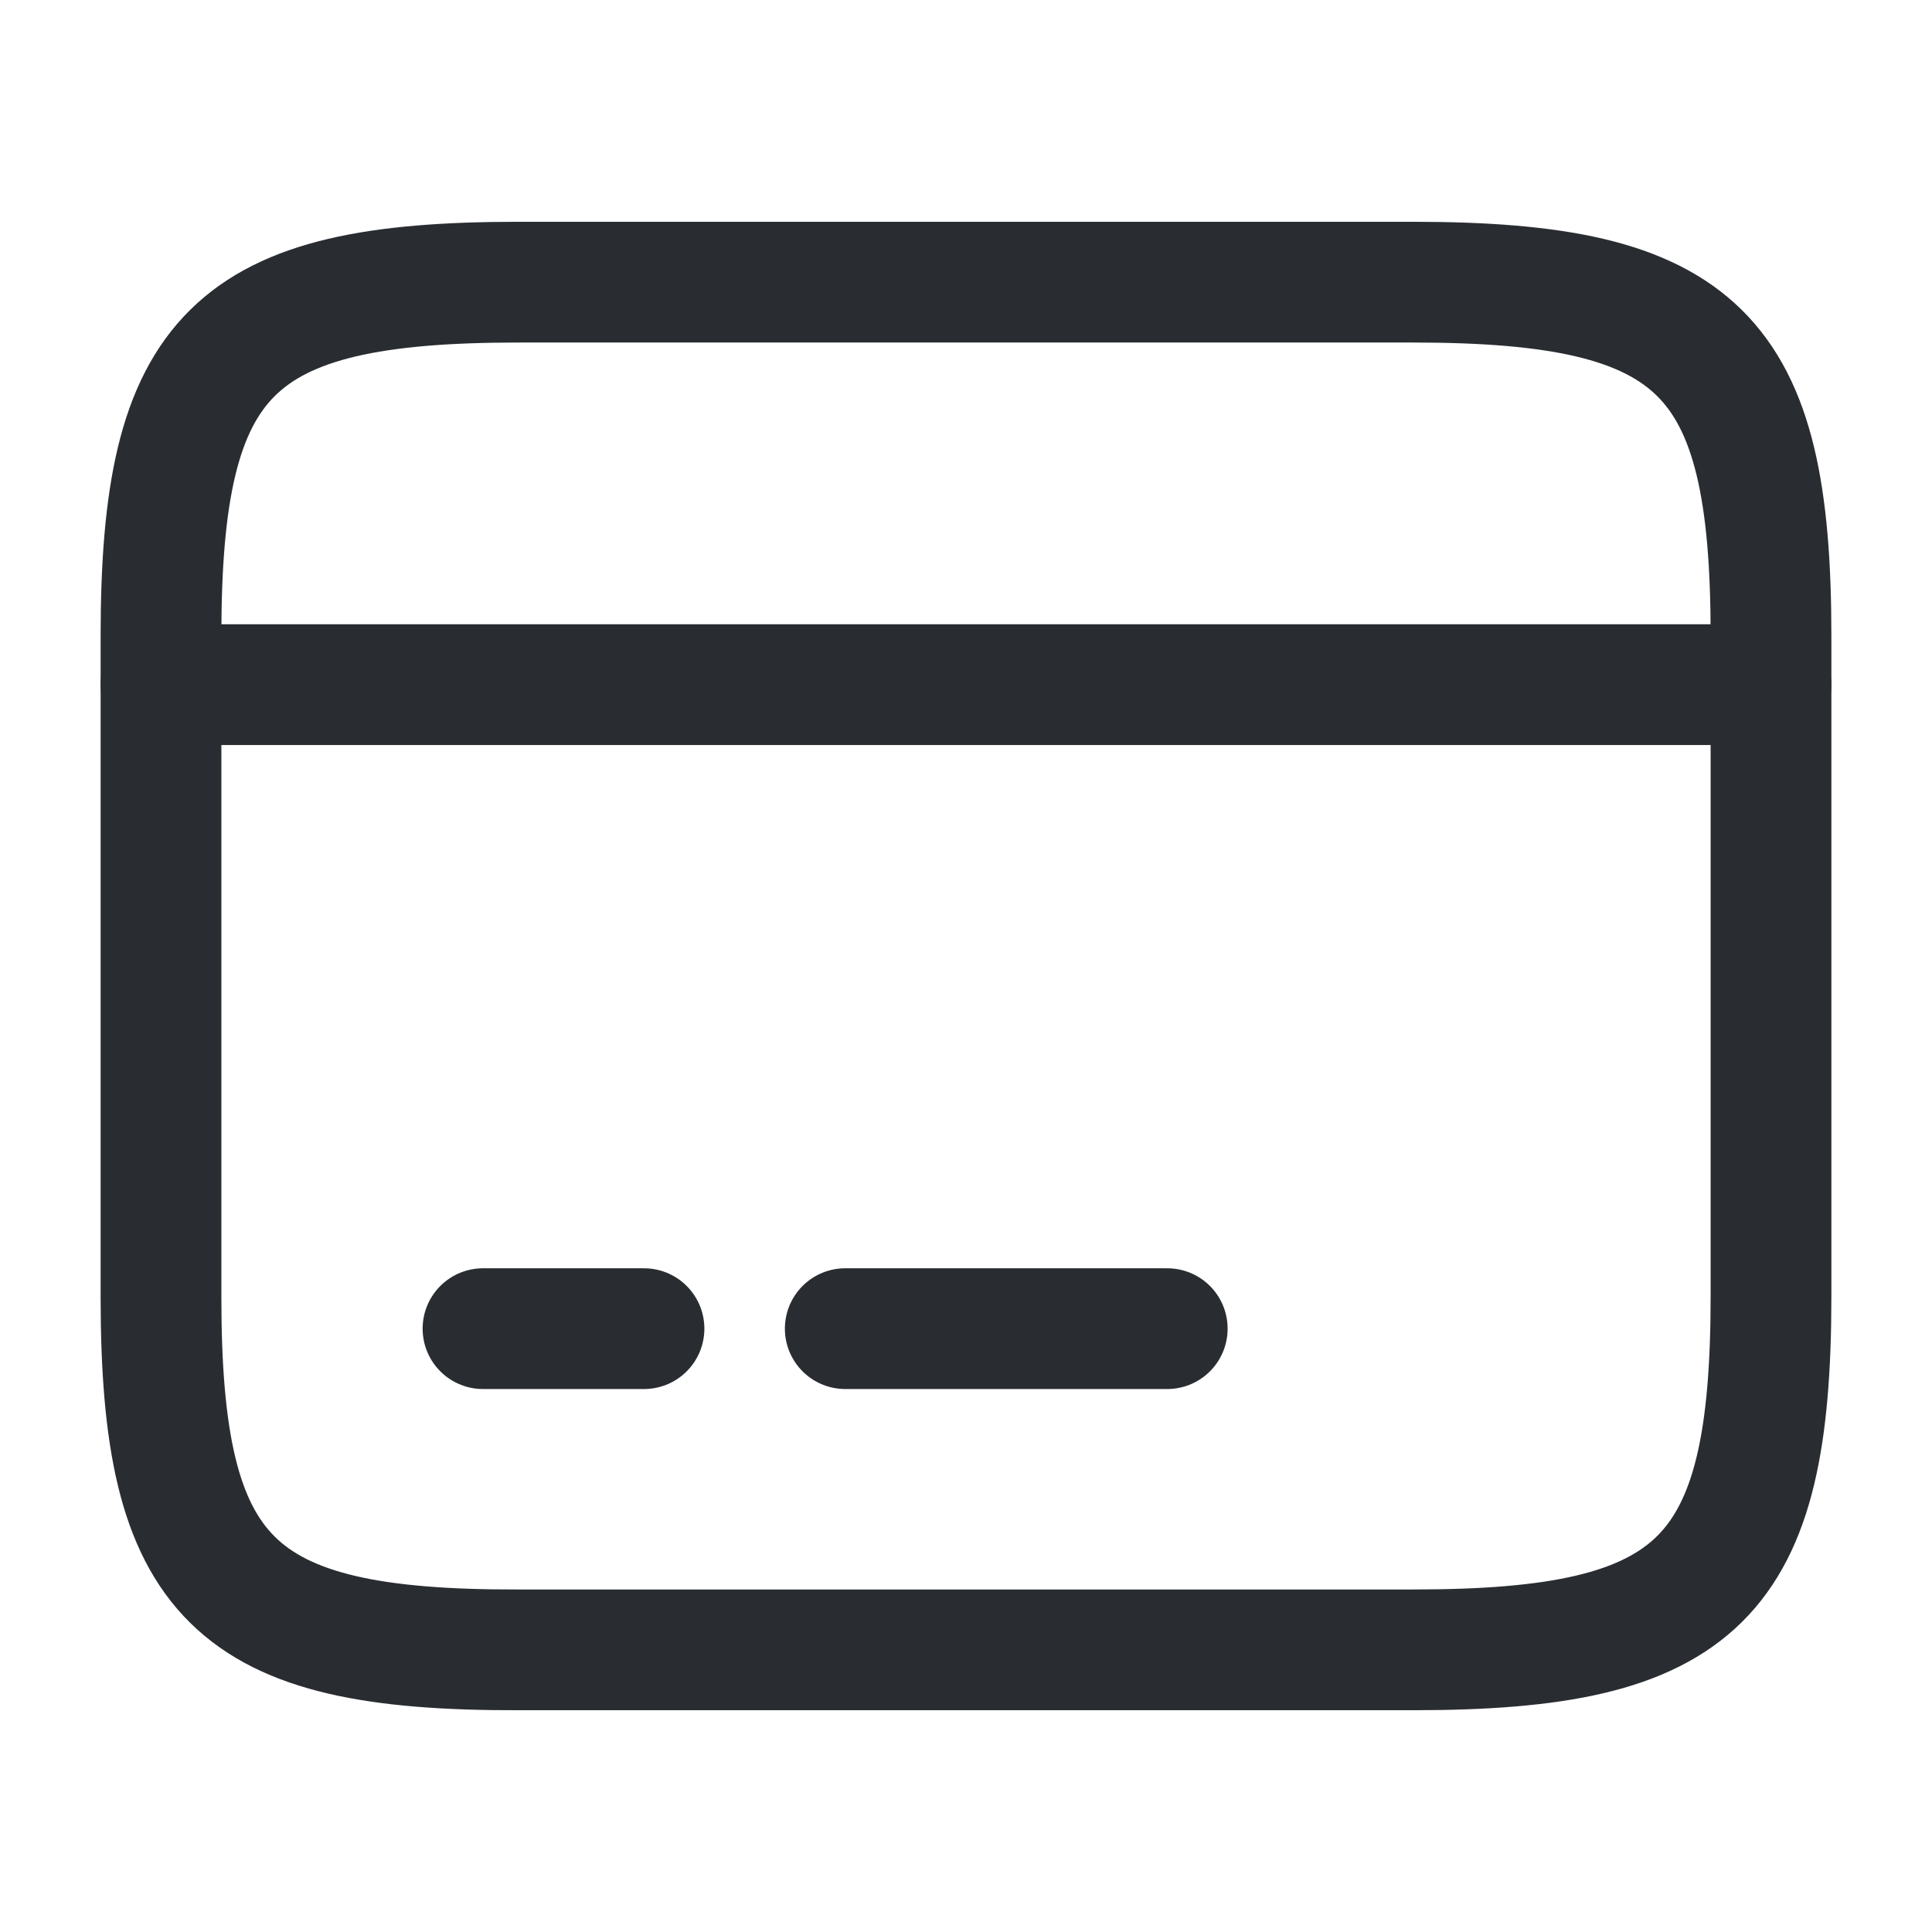
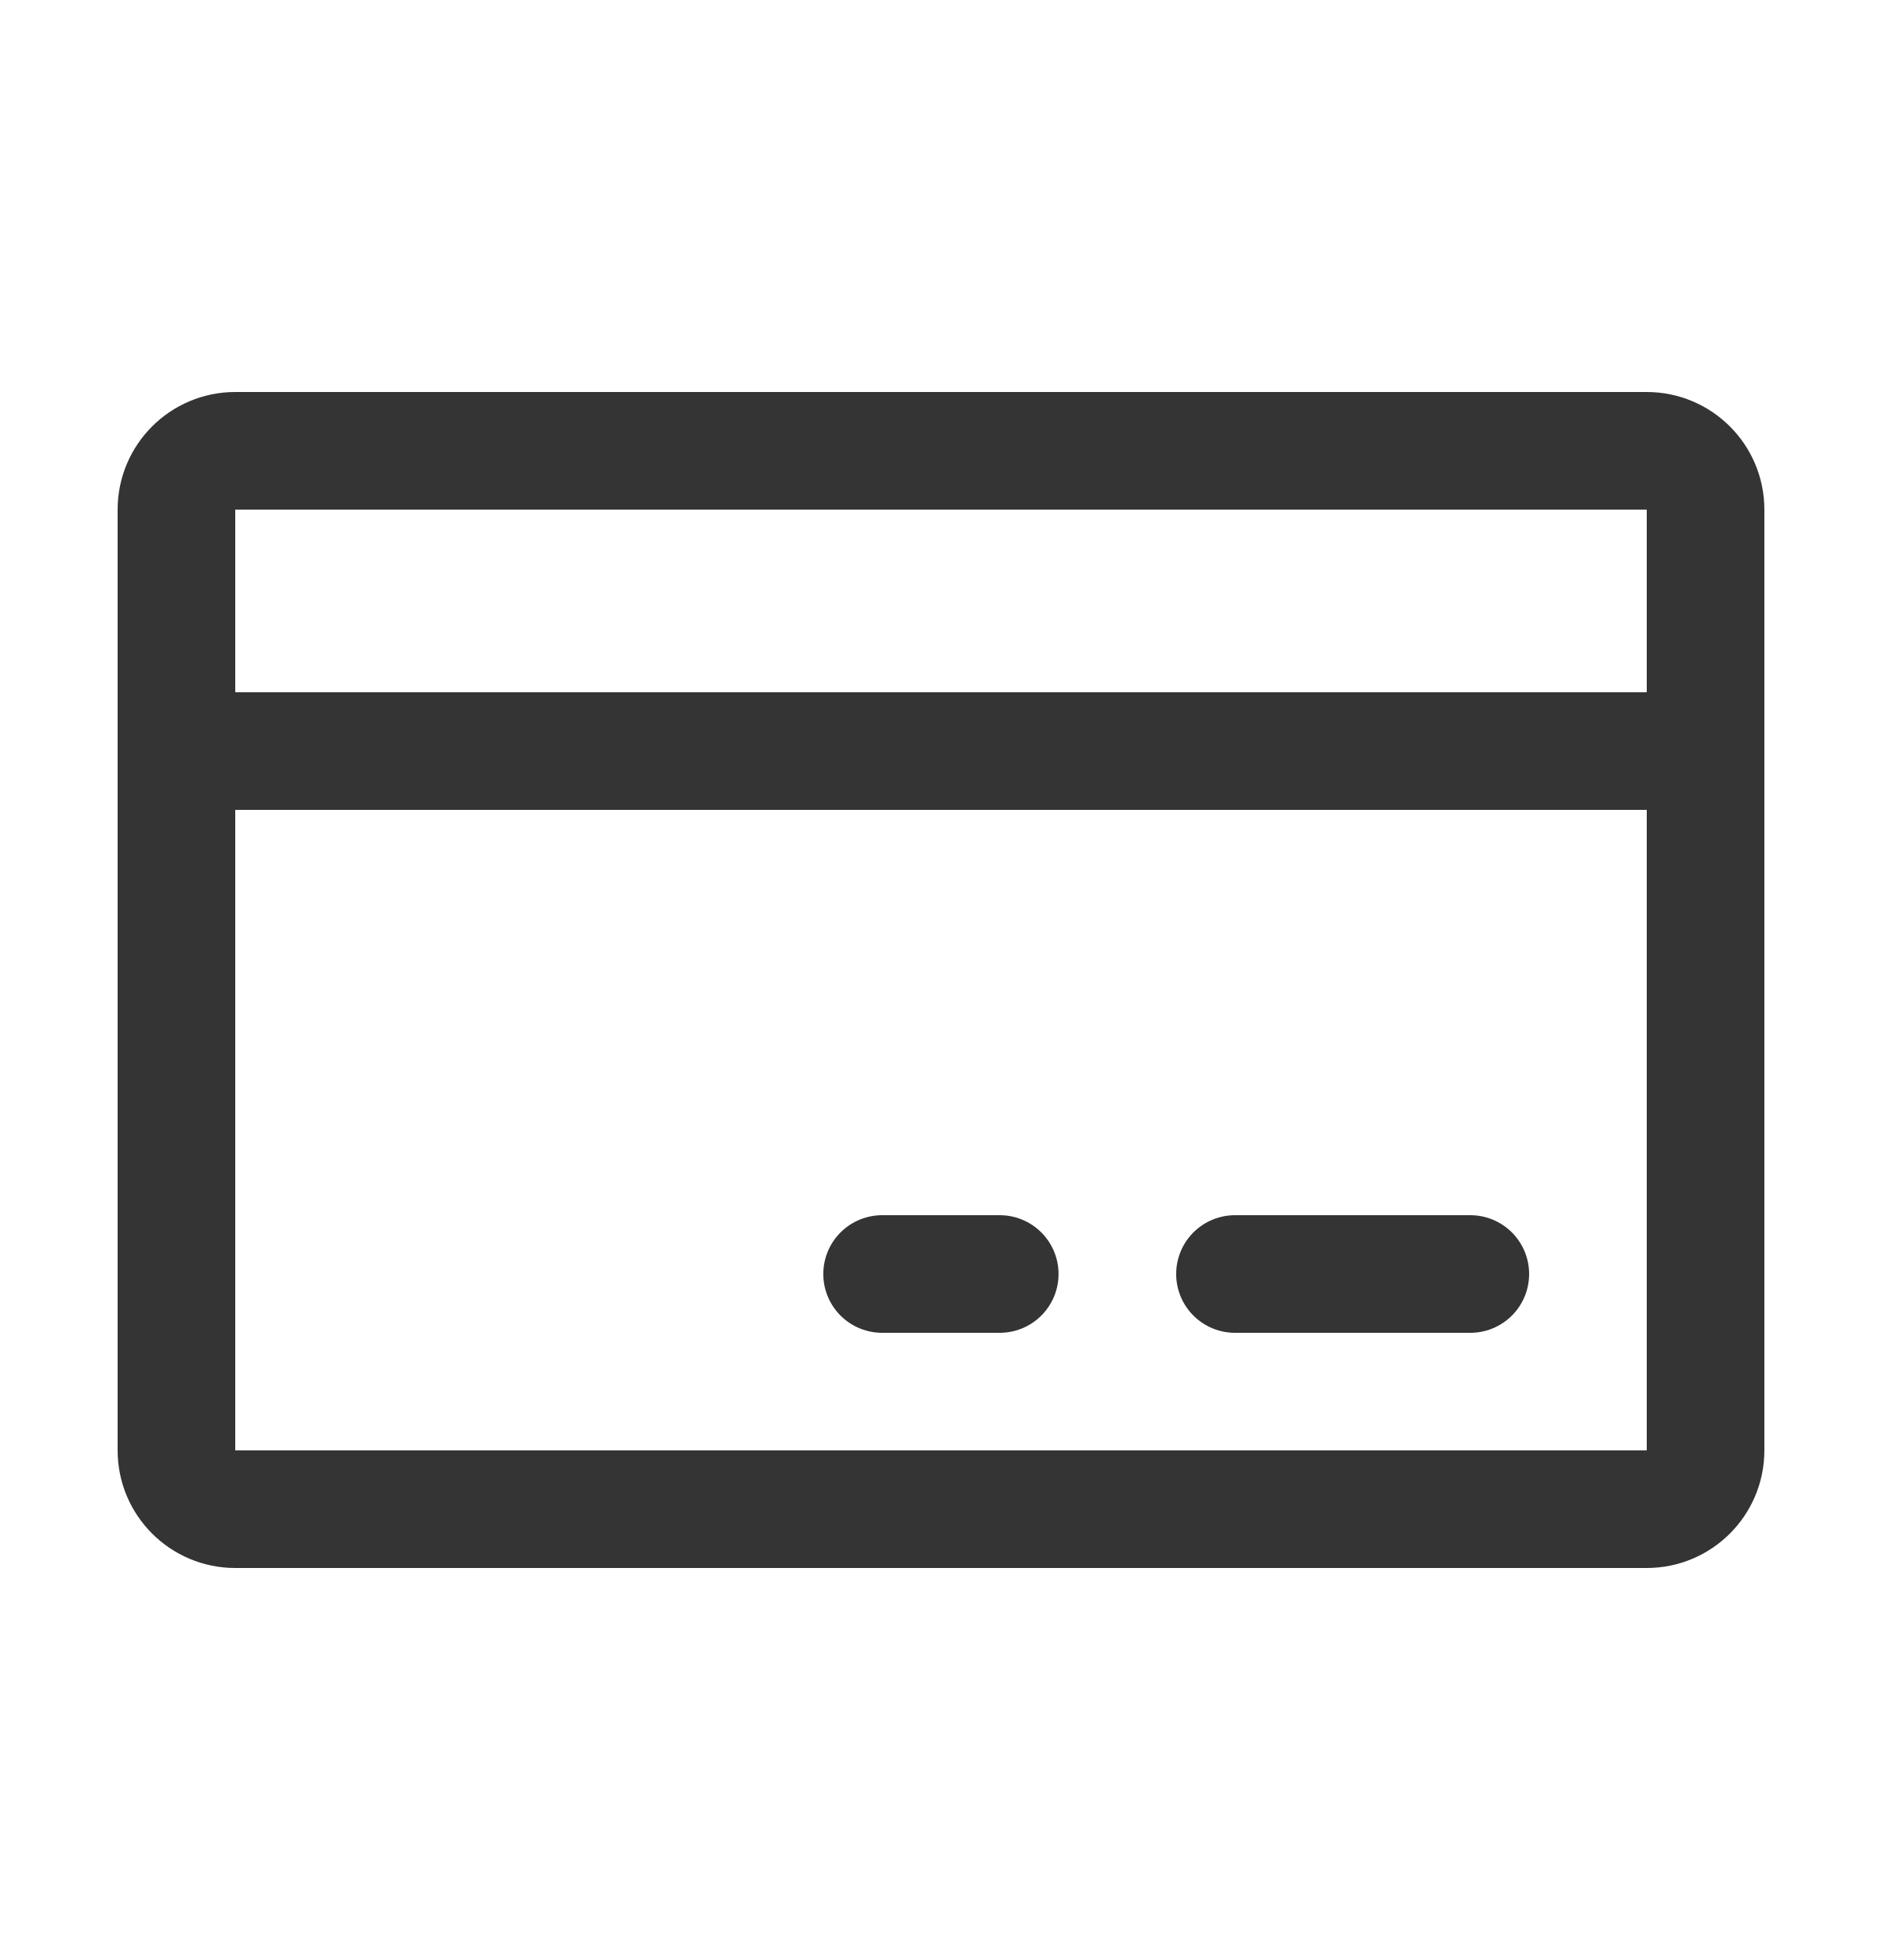
- <svg xmlns="http://www.w3.org/2000/svg" width="800px" height="800px" viewBox="0 0 24 24" fill="none">
-   <path d="M2 8.505H22" stroke="#292D32" stroke-width="1.5" stroke-miterlimit="10" stroke-linecap="round" stroke-linejoin="round" />
-   <path d="M6 16.505H8" stroke="#292D32" stroke-width="1.5" stroke-miterlimit="10" stroke-linecap="round" stroke-linejoin="round" />
-   <path d="M10.5 16.505H14.5" stroke="#292D32" stroke-width="1.5" stroke-miterlimit="10" stroke-linecap="round" stroke-linejoin="round" />
-   <path d="M6.44 3.505H17.55C21.11 3.505 22 4.385 22 7.895V16.105C22 19.615 21.11 20.495 17.56 20.495H6.44C2.89 20.505 2 19.625 2 16.115V7.895C2 4.385 2.89 3.505 6.44 3.505Z" stroke="#292D32" stroke-width="1.5" stroke-linecap="round" stroke-linejoin="round" />
+ <svg xmlns="http://www.w3.org/2000/svg" width="24" height="25" viewBox="0 0 24 25" fill="none">
+   <path d="M21 5.75H3C2.586 5.75 2.25 6.086 2.25 6.5V18.5C2.25 18.914 2.586 19.25 3 19.25H21C21.414 19.25 21.75 18.914 21.75 18.5V6.5C21.75 6.086 21.414 5.75 21 5.75Z" stroke="#343434" stroke-width="1.5" stroke-linecap="round" stroke-linejoin="round" />
+   <path d="M15.749 16.25H18.75" stroke="#343434" stroke-width="1.5" stroke-linecap="round" stroke-linejoin="round" />
+   <path d="M11.249 16.25H12.749" stroke="#343434" stroke-width="1.5" stroke-linecap="round" stroke-linejoin="round" />
+   <path d="M2.25 9.58H21.75" stroke="#343434" stroke-width="1.5" stroke-linecap="round" stroke-linejoin="round" />
</svg>
